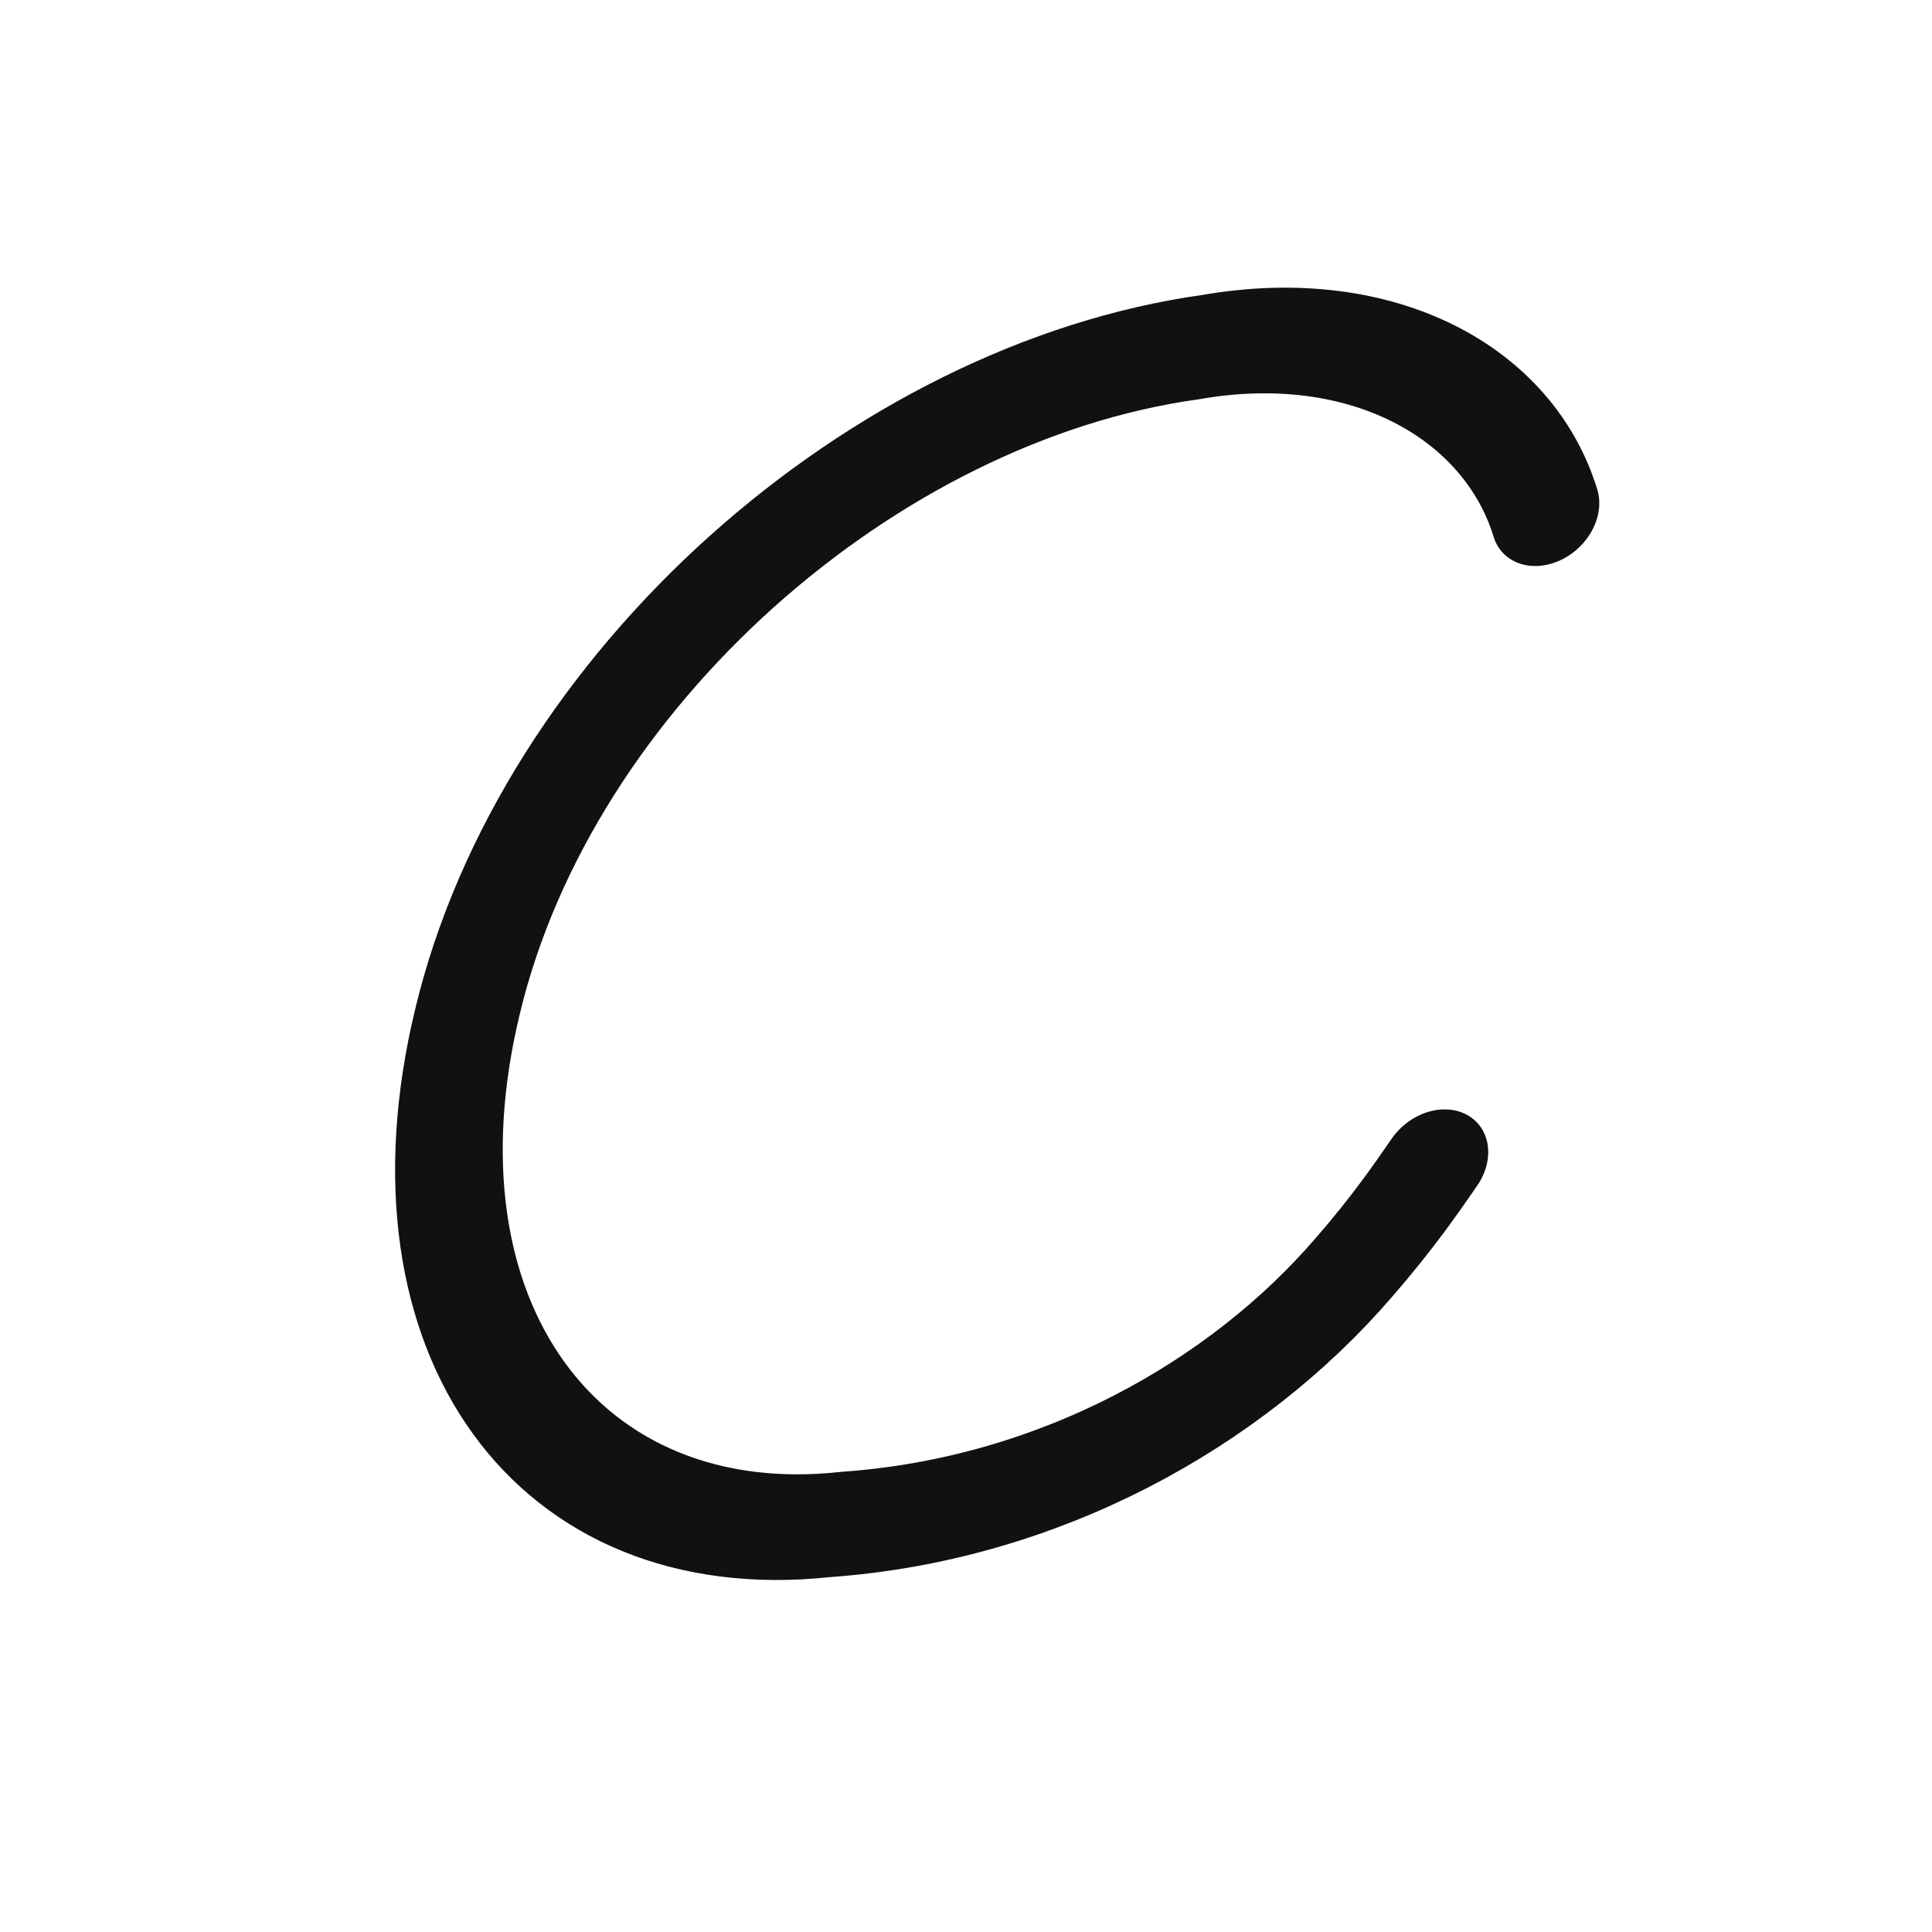
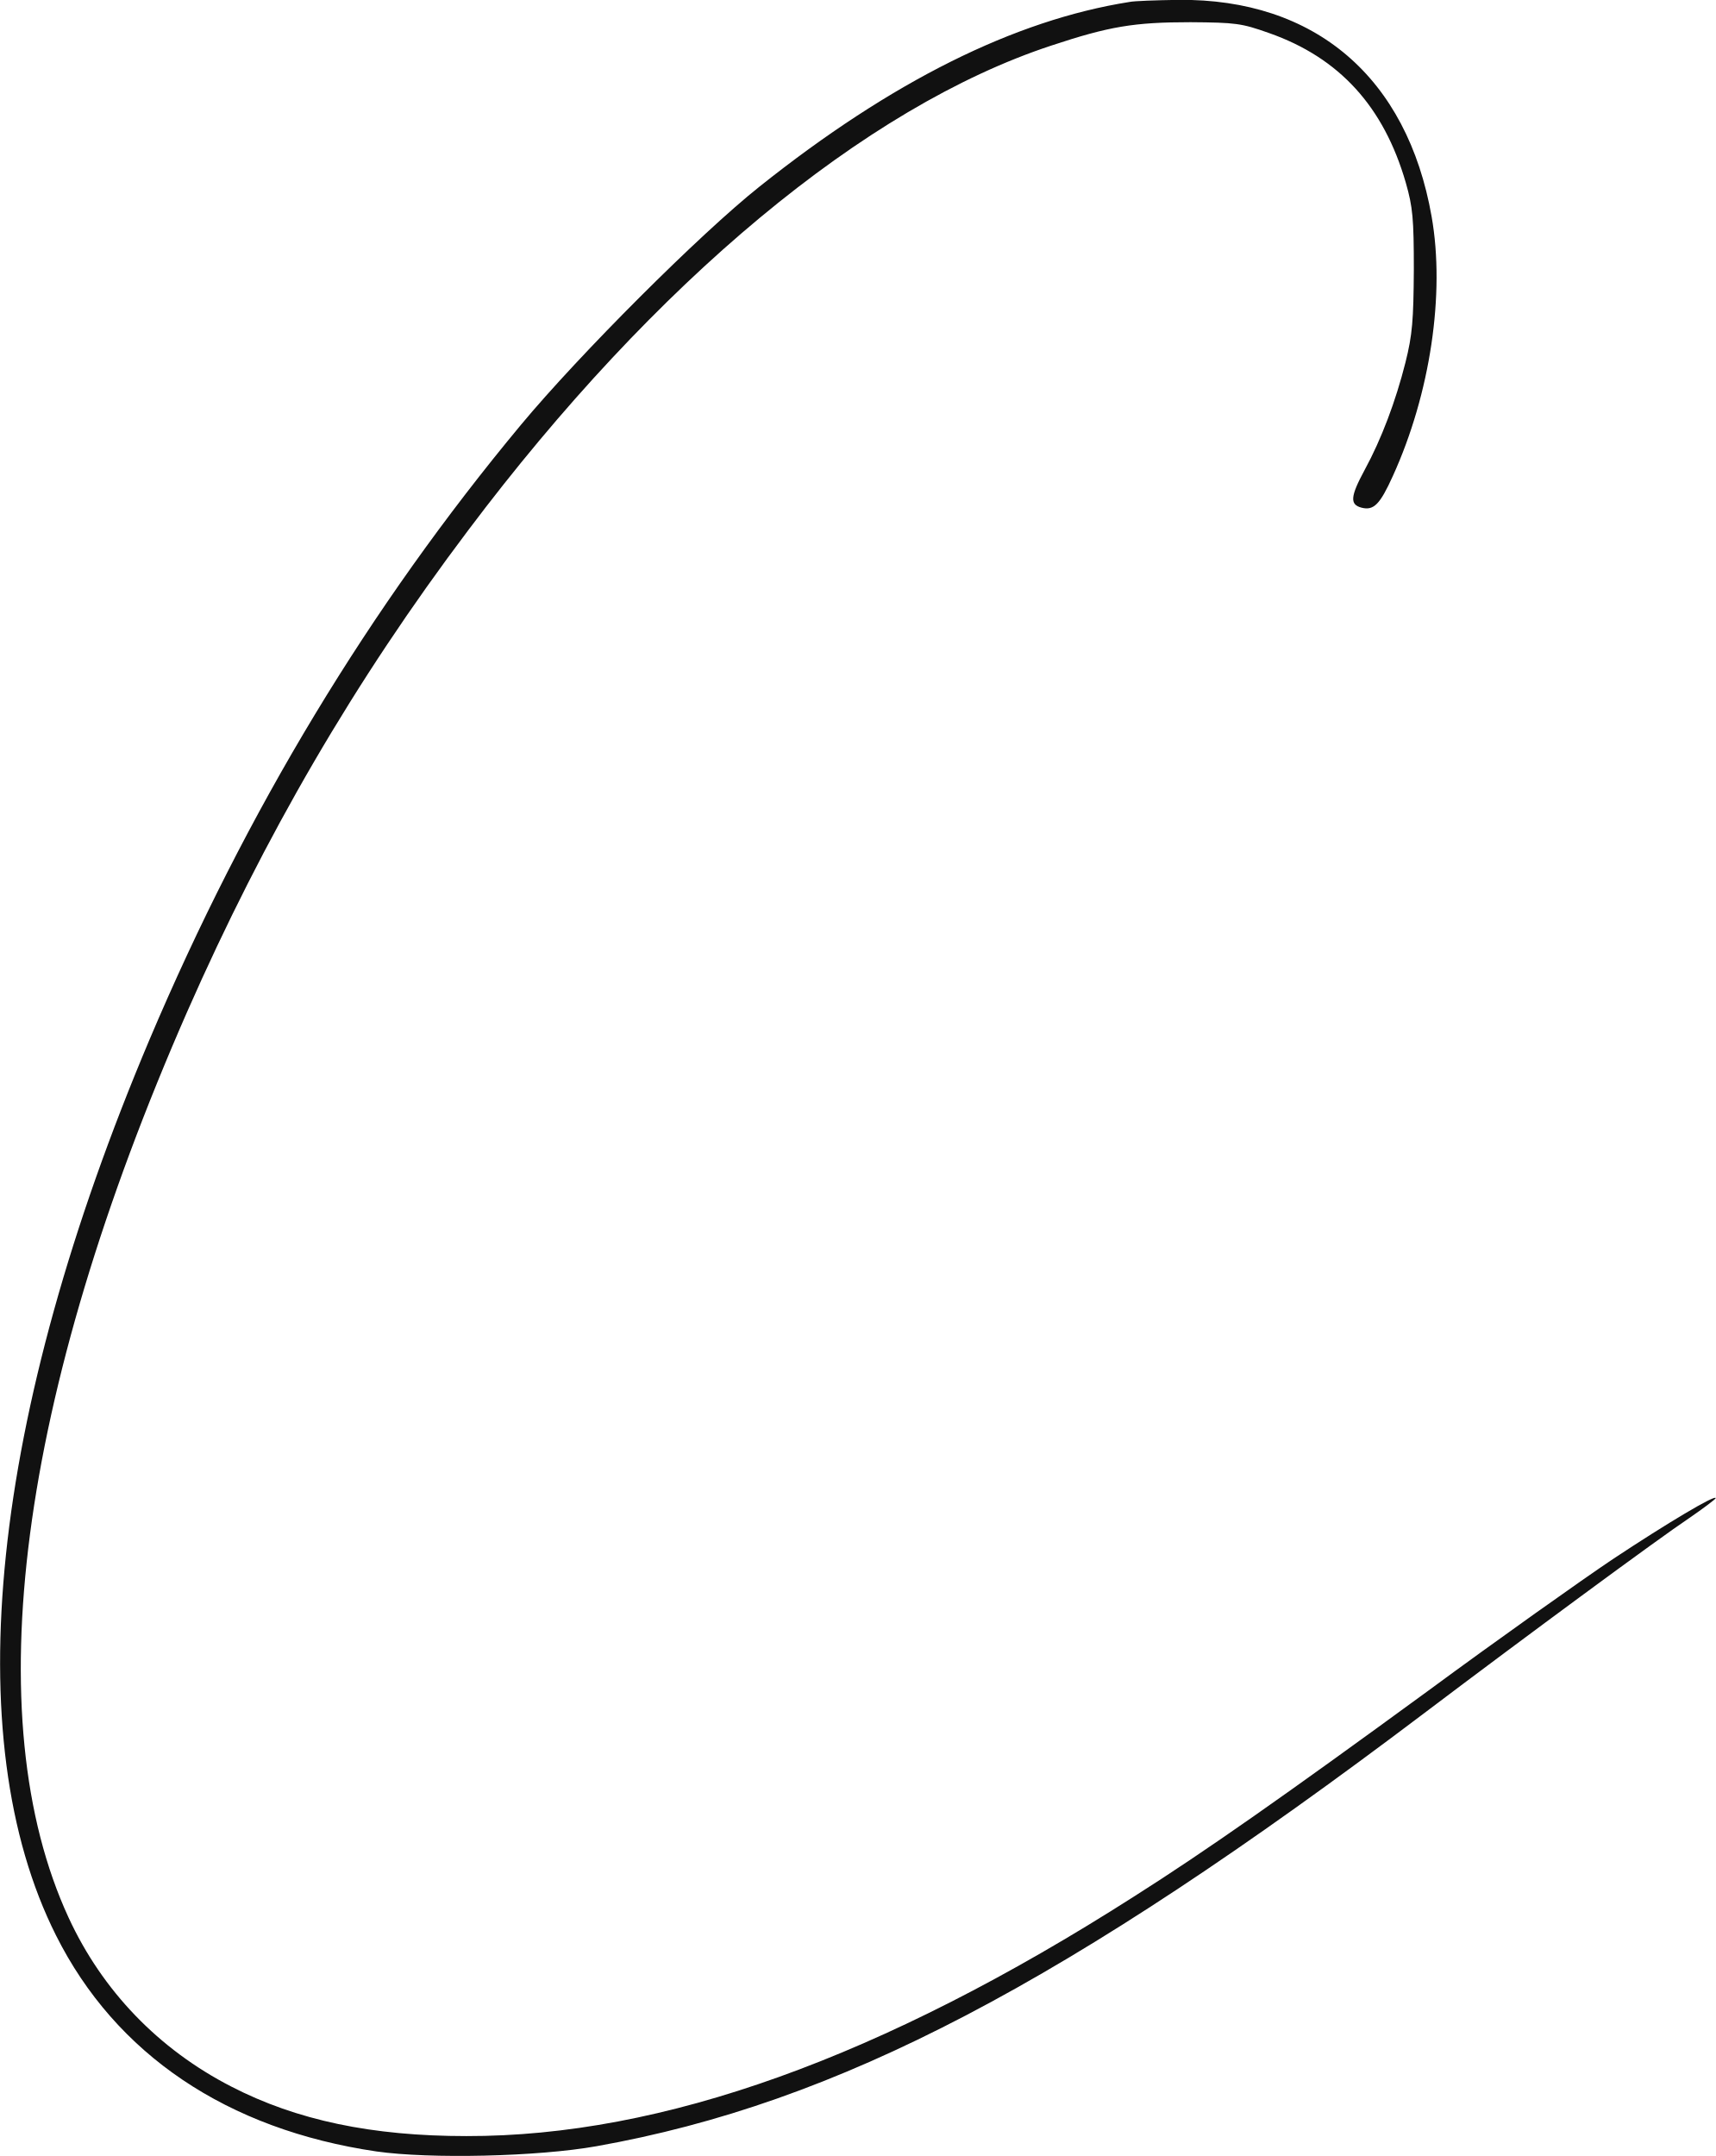
- <svg xmlns="http://www.w3.org/2000/svg" viewBox="0 0 128 128" fill="none" role="img" aria-label="c">
-   <g transform="translate(12 0) skewX(-11)">
-     <path d="M97 34          C93 26 83 21 72 23          C51 26 33 45 32 67          C31 88 45 103 63 101          C77 100 88 93 94 84          C96.1 80.9 97.2 78.6 98 77" stroke="#111111" stroke-width="7" stroke-linecap="round" stroke-linejoin="round" />
+ <svg xmlns="http://www.w3.org/2000/svg" viewBox="0 0 491.65 617.77" fill="#111111" role="img" aria-label="c">
+   <g transform="translate(-24.34614,641.8631) scale(0.1,-0.1)">
+     <path d="M3480 6413 c-329 -52 -681 -227 -1060 -529 -171 -136 -516 -481 -684 -683 -434 -522 -786 -1105 -1064 -1761 -456 -1079 -552 -2002 -268 -2567 171 -341 490 -556 918 -619 154 -22 463 -15 631 15 691 123 1345 465 2372 1241 291 220 674 502 758 558 42 29 77 55 77 58 0 11 -138 -71 -295 -175 -88 -59 -328 -229 -533 -380 -408 -298 -633 -456 -838 -586 -725 -463 -1352 -688 -1914 -687 -270 0 -486 45 -674 142 -208 107 -369 274 -466 484 -264 572 -144 1493 340 2596 221 502 480 948 805 1379 536 713 1137 1213 1671 1389 166 55 237 67 399 67 130 -1 146 -3 225 -31 202 -71 329 -211 392 -429 20 -70 23 -102 23 -250 -1 -144 -4 -185 -24 -265 -28 -111 -69 -220 -117 -308 -41 -76 -43 -99 -9 -108 35 -9 53 9 90 91 107 235 150 522 111 743 -70 399 -334 625 -726 621 -63 -1 -126 -3 -140 -6z" />
  </g>
</svg>
